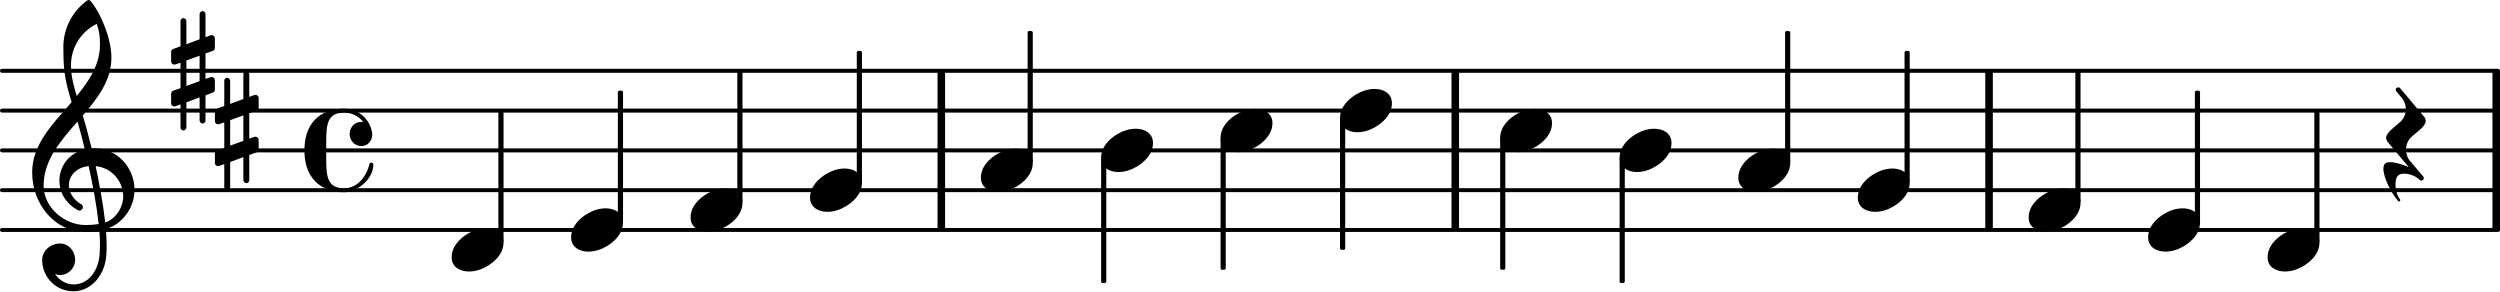
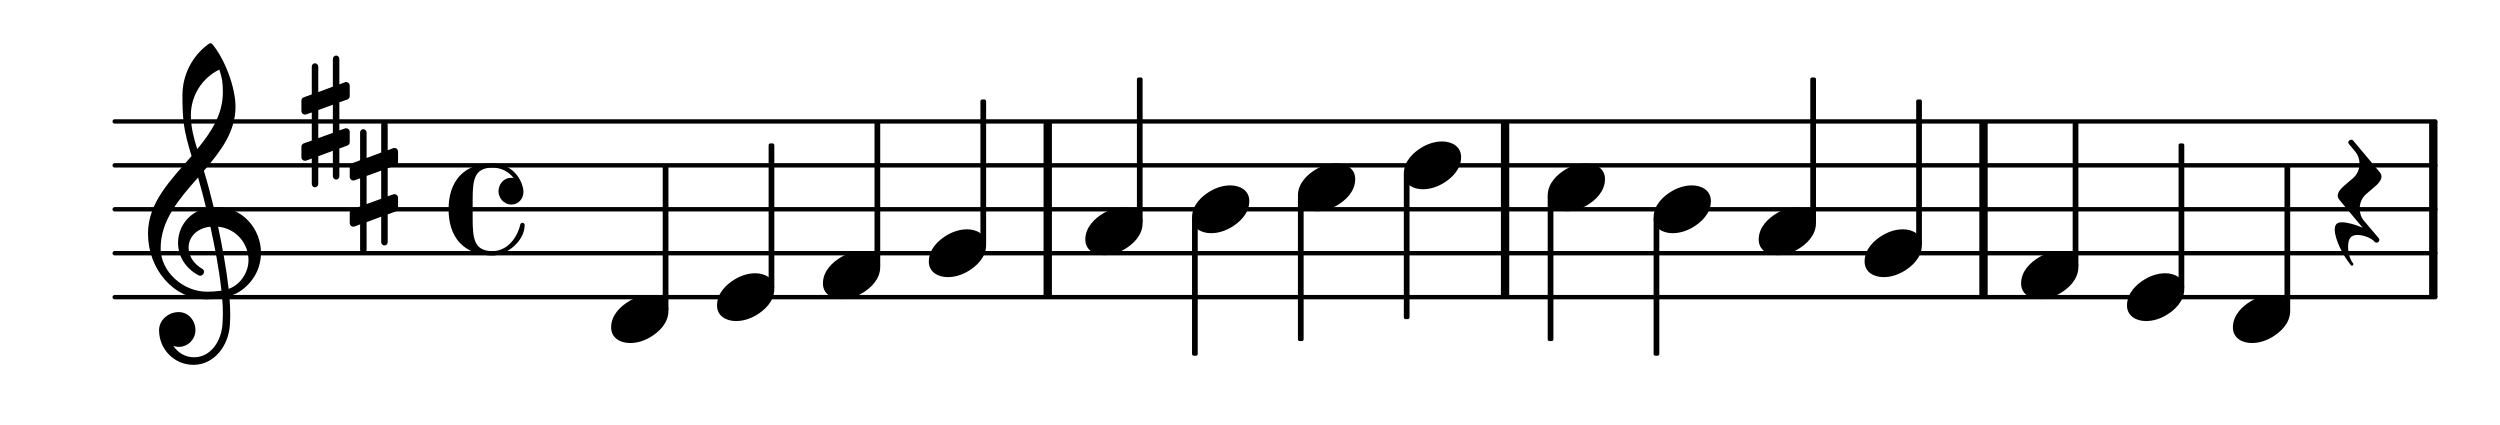
- <svg xmlns="http://www.w3.org/2000/svg" xmlns:xlink="http://www.w3.org/1999/xlink" version="1.2" width="110.402mm" height="12.862mm" viewBox="0 0 62.825 7.319" id="svg1476">
-   <defs id="defs1480" />
-   <style text="style/css" id="style1344">
+ <svg xmlns="http://www.w3.org/2000/svg" xmlns:xlink="http://www.w3.org/1999/xlink" version="1.2" width="100.00mm" height="17.00mm" viewBox="0 0 56.906 9.674">
+   <style text="style/css">
+ 
tspan { white-space: pre; }
+ 
</style>
-   <text font-family="serif" font-size="2.2px" text-anchor="start" fill="currentColor" id="text1348" x="-8.536" y="-0.985">
-     <tspan id="tspan1346" />
+   <text transform="translate(0, -0)" font-family="serif" font-size="2.2" text-anchor="start" fill="currentColor">
+     <tspan />
  </text>
-   <line stroke-linejoin="round" stroke-linecap="round" stroke-width="0.1" stroke="currentColor" x1="0.05" y1="5.779" x2="62.775" y2="5.779" id="line1350" />
-   <line stroke-linejoin="round" stroke-linecap="round" stroke-width="0.1" stroke="currentColor" x1="0.05" y1="4.779" x2="62.775" y2="4.779" id="line1352" />
-   <line stroke-linejoin="round" stroke-linecap="round" stroke-width="0.1" stroke="currentColor" x1="0.05" y1="3.779" x2="62.775" y2="3.779" id="line1354" />
-   <line stroke-linejoin="round" stroke-linecap="round" stroke-width="0.1" stroke="currentColor" x1="0.05" y1="2.779" x2="62.775" y2="2.779" id="line1356" />
-   <line stroke-linejoin="round" stroke-linecap="round" stroke-width="0.1" stroke="currentColor" x1="0.05" y1="1.779" x2="62.775" y2="1.779" id="line1358" />
-   <rect x="36.476" y="1.779" width="0.19" height="4" ry="0" fill="currentColor" id="rect1360" />
-   <rect x="49.89" y="1.779" width="0.19" height="4" ry="0" fill="currentColor" id="rect1362" />
-   <rect x="62.635" y="1.779" width="0.19" height="4" ry="0" fill="currentColor" id="rect1364" />
-   <rect x="23.56" y="1.779" width="0.19" height="4" ry="0" fill="currentColor" id="rect1366" />
-   <a style="color:inherit" xlink:href="textedit:///private/tmp/Untitled.ly:34:33:34" id="a1370" transform="translate(-14.2264,-3.8303)">
-     <path transform="matrix(0.004,0,0,-0.004,74.2135,7.6093)" d="m -23,-116 c 0,28 11,42 40,42 33,0 78,-13 119,-31 L 4,53 c -7,9 -10,17 -10,25 0,34 50,66 87,99 25,22 37,52 37,83 0,24 -8,49 -25,69 l -35,42 c -3,3 -4,7 -4,10 0,9 9,15 17,15 4,0 8,-1 11,-5 L 233,211 c 7,-9 10,-17 10,-25 0,-34 -50,-66 -87,-99 -25,-22 -37,-52 -37,-83 0,-24 7,-49 24,-69 l 84,-99 c 3,-3 4,-7 4,-10 0,-9 -8,-16 -16,-16 -4,0 -9,2 -12,6 -18,21 -63,38 -97,38 -41,0 -53,-26 -53,-67 0,-35 11,-74 28,-94 7,-8 -5,-19 -12,-11 -45,54 -92,148 -92,202 z" fill="currentColor" id="path1368" />
+   <line transform="translate(2.5607, 6.764)" stroke-linejoin="round" stroke-linecap="round" stroke-width="0.1" stroke="currentColor" x1="0.05" y1="-0" x2="52.872" y2="-0" />
+   <line transform="translate(2.5607, 5.764)" stroke-linejoin="round" stroke-linecap="round" stroke-width="0.1" stroke="currentColor" x1="0.05" y1="-0" x2="52.872" y2="-0" />
+   <line transform="translate(2.5607, 4.764)" stroke-linejoin="round" stroke-linecap="round" stroke-width="0.1" stroke="currentColor" x1="0.05" y1="-0" x2="52.872" y2="-0" />
+   <line transform="translate(2.5607, 3.764)" stroke-linejoin="round" stroke-linecap="round" stroke-width="0.1" stroke="currentColor" x1="0.05" y1="-0" x2="52.872" y2="-0" />
+   <line transform="translate(2.5607, 2.764)" stroke-linejoin="round" stroke-linecap="round" stroke-width="0.1" stroke="currentColor" x1="0.05" y1="-0" x2="52.872" y2="-0" />
+   <rect transform="translate(34.164, 4.764)" x="0" y="-2" width="0.19" height="4" ry="0" fill="currentColor" />
+   <rect transform="translate(45.0543, 4.764)" x="0" y="-2" width="0.19" height="4" ry="0" fill="currentColor" />
+   <rect transform="translate(55.2929, 4.764)" x="0" y="-2" width="0.19" height="4" ry="0" fill="currentColor" />
+   <rect transform="translate(23.7539, 4.764)" x="0" y="-2" width="0.19" height="4" ry="0" fill="currentColor" />
+   <a style="color:inherit;" xlink:href="textedit:///tmp/temp.ly:19:37:38">
+     <path transform="translate(53.2365, 4.764) scale(0.004, -0.004)" d="M-23 -116c0 28 11 42 40 42c33 0 78 -13 119 -31l-132 158c-7 9 -10 17 -10 25c0 34 50 66 87 99c25 22 37 52 37 83c0 24 -8 49 -25 69l-35 42c-3 3 -4 7 -4 10c0 9 9 15 17 15c4 0 8 -1 11 -5l151 -180c7 -9 10 -17 10 -25c0 -34 -50 -66 -87 -99 c-25 -22 -37 -52 -37 -83c0 -24 7 -49 24 -69l84 -99c3 -3 4 -7 4 -10c0 -9 -8 -16 -16 -16c-4 0 -9 2 -12 6c-18 21 -63 38 -97 38c-41 0 -53 -26 -53 -67c0 -35 11 -74 28 -94c7 -8 -5 -19 -12 -11c-45 54 -92 148 -92 202z" fill="currentColor" />
  </a>
-   <a style="color:inherit" xlink:href="textedit:///private/tmp/Untitled.ly:34:29:30" id="a1374" transform="translate(-14.2264,-3.8303)">
-     <path transform="matrix(0.004,0,0,-0.004,68.2089,9.6093)" d="m 218,136 c 55,0 108,-28 108,-89 0,-71 -55,-121 -102,-149 -35,-21 -75,-34 -116,-34 -55,0 -108,28 -108,89 0,71 55,121 102,149 35,21 75,34 116,34 z" fill="currentColor" id="path1372" />
+   <a style="color:inherit;" xlink:href="textedit:///tmp/temp.ly:19:33:34">
+     <path transform="translate(48.4155, 6.764) scale(0.004, -0.004)" d="M218 136c55 0 108 -28 108 -89c0 -71 -55 -121 -102 -149c-35 -21 -75 -34 -116 -34c-55 0 -108 28 -108 89c0 71 55 121 102 149c35 21 75 34 116 34z" fill="currentColor" />
  </a>
-   <rect x="55.157" y="2.279" width="0.13" height="3.314" ry="0.04" fill="currentColor" id="rect1376" />
-   <a style="color:inherit" xlink:href="textedit:///private/tmp/Untitled.ly:34:31:32" id="a1380" transform="translate(-14.2264,-3.8303)">
-     <path transform="matrix(0.004,0,0,-0.004,71.2112,10.1093)" d="m 218,136 c 55,0 108,-28 108,-89 0,-71 -55,-121 -102,-149 -35,-21 -75,-34 -116,-34 -55,0 -108,28 -108,89 0,71 55,121 102,149 35,21 75,34 116,34 z" fill="currentColor" id="path1378" />
+   <rect transform="translate(49.6547, 4.764)" x="-0.065" y="-1.5" width="0.13" height="3.314" ry="0.04" fill="currentColor" />
+   <a style="color:inherit;" xlink:href="textedit:///tmp/temp.ly:19:35:36">
+     <path transform="translate(50.826, 7.264) scale(0.004, -0.004)" d="M218 136c55 0 108 -28 108 -89c0 -71 -55 -121 -102 -149c-35 -21 -75 -34 -116 -34c-55 0 -108 28 -108 89c0 71 55 121 102 149c35 21 75 34 116 34z" fill="currentColor" />
  </a>
-   <rect x="58.159" y="2.779" width="0.13" height="3.314" ry="0.04" fill="currentColor" id="rect1382" />
-   <a style="color:inherit" xlink:href="textedit:///private/tmp/Untitled.ly:34:25:26" id="a1386" transform="translate(-14.2264,-3.8303)">
-     <path transform="matrix(0.004,0,0,-0.004,60.9134,8.6093)" d="m 218,136 c 55,0 108,-28 108,-89 0,-71 -55,-121 -102,-149 -35,-21 -75,-34 -116,-34 -55,0 -108,28 -108,89 0,71 55,121 102,149 35,21 75,34 116,34 z" fill="currentColor" id="path1384" />
+   <rect transform="translate(52.0652, 4.764)" x="-0.065" y="-1" width="0.13" height="3.314" ry="0.04" fill="currentColor" />
+   <a style="color:inherit;" xlink:href="textedit:///tmp/temp.ly:19:29:30">
+     <path transform="translate(42.4428, 5.764) scale(0.004, -0.004)" d="M218 136c55 0 108 -28 108 -89c0 -71 -55 -121 -102 -149c-35 -21 -75 -34 -116 -34c-55 0 -108 28 -108 89c0 71 55 121 102 149c35 21 75 34 116 34z" fill="currentColor" />
  </a>
-   <rect x="47.861" y="1.279" width="0.13" height="3.314" ry="0.04" fill="currentColor" id="rect1388" />
-   <a style="color:inherit" xlink:href="textedit:///private/tmp/Untitled.ly:34:27:28" id="a1392" transform="translate(-14.2264,-3.8303)">
-     <path transform="matrix(0.004,0,0,-0.004,65.2067,9.1093)" d="m 218,136 c 55,0 108,-28 108,-89 0,-71 -55,-121 -102,-149 -35,-21 -75,-34 -116,-34 -55,0 -108,28 -108,89 0,71 55,121 102,149 35,21 75,34 116,34 z" fill="currentColor" id="path1390" />
+   <rect transform="translate(43.682, 4.764)" x="-0.065" y="-2.5" width="0.13" height="3.314" ry="0.04" fill="currentColor" />
+   <a style="color:inherit;" xlink:href="textedit:///tmp/temp.ly:19:31:32">
+     <path transform="translate(46.0049, 6.264) scale(0.004, -0.004)" d="M218 136c55 0 108 -28 108 -89c0 -71 -55 -121 -102 -149c-35 -21 -75 -34 -116 -34c-55 0 -108 28 -108 89c0 71 55 121 102 149c35 21 75 34 116 34z" fill="currentColor" />
  </a>
-   <rect x="52.154" y="1.779" width="0.13" height="3.314" ry="0.04" fill="currentColor" id="rect1394" />
-   <a style="color:inherit" xlink:href="textedit:///private/tmp/Untitled.ly:34:7:8" id="a1398" transform="translate(-14.2264,-3.8303)">
-     <path transform="matrix(0.004,0,0,-0.004,31.5809,9.1093)" d="m 218,136 c 55,0 108,-28 108,-89 0,-71 -55,-121 -102,-149 -35,-21 -75,-34 -116,-34 -55,0 -108,28 -108,89 0,71 55,121 102,149 35,21 75,34 116,34 z" fill="currentColor" id="path1396" />
+   <rect transform="translate(47.2441, 4.764)" x="-0.065" y="-2" width="0.13" height="3.314" ry="0.04" fill="currentColor" />
+   <a style="color:inherit;" xlink:href="textedit:///tmp/temp.ly:19:11:12">
+     <path transform="translate(18.7318, 6.264) scale(0.004, -0.004)" d="M218 136c55 0 108 -28 108 -89c0 -71 -55 -121 -102 -149c-35 -21 -75 -34 -116 -34c-55 0 -108 28 -108 89c0 71 55 121 102 149c35 21 75 34 116 34z" fill="currentColor" />
  </a>
-   <rect x="18.529" y="1.779" width="0.13" height="3.314" ry="0.04" fill="currentColor" id="rect1400" />
-   <a style="color:inherit" xlink:href="textedit:///private/tmp/Untitled.ly:34:9:10" id="a1404" transform="translate(-14.2264,-3.8303)">
-     <path transform="matrix(0.004,0,0,-0.004,34.5832,8.6093)" d="m 218,136 c 55,0 108,-28 108,-89 0,-71 -55,-121 -102,-149 -35,-21 -75,-34 -116,-34 -55,0 -108,28 -108,89 0,71 55,121 102,149 35,21 75,34 116,34 z" fill="currentColor" id="path1402" />
+   <rect transform="translate(19.9711, 4.764)" x="-0.065" y="-2" width="0.13" height="3.314" ry="0.04" fill="currentColor" />
+   <a style="color:inherit;" xlink:href="textedit:///tmp/temp.ly:19:13:14">
+     <path transform="translate(21.1424, 5.764) scale(0.004, -0.004)" d="M218 136c55 0 108 -28 108 -89c0 -71 -55 -121 -102 -149c-35 -21 -75 -34 -116 -34c-55 0 -108 28 -108 89c0 71 55 121 102 149c35 21 75 34 116 34z" fill="currentColor" />
  </a>
-   <rect x="21.531" y="1.279" width="0.13" height="3.314" ry="0.04" fill="currentColor" id="rect1406" />
-   <a style="color:inherit" xlink:href="textedit:///private/tmp/Untitled.ly:34:11:12" id="a1410" transform="translate(-14.2264,-3.8303)">
-     <path transform="matrix(0.004,0,0,-0.004,38.8764,8.1093)" d="m 218,136 c 55,0 108,-28 108,-89 0,-71 -55,-121 -102,-149 -35,-21 -75,-34 -116,-34 -55,0 -108,28 -108,89 0,71 55,121 102,149 35,21 75,34 116,34 z" fill="currentColor" id="path1408" />
+   <rect transform="translate(22.3816, 4.764)" x="-0.065" y="-2.5" width="0.13" height="3.314" ry="0.04" fill="currentColor" />
+   <a style="color:inherit;" xlink:href="textedit:///tmp/temp.ly:19:15:16">
+     <path transform="translate(24.7045, 5.264) scale(0.004, -0.004)" d="M218 136c55 0 108 -28 108 -89c0 -71 -55 -121 -102 -149c-35 -21 -75 -34 -116 -34c-55 0 -108 28 -108 89c0 71 55 121 102 149c35 21 75 34 116 34z" fill="currentColor" />
  </a>
-   <rect x="25.824" y="0.779" width="0.13" height="3.314" ry="0.04" fill="currentColor" id="rect1412" />
-   <a style="color:inherit" xlink:href="textedit:///private/tmp/Untitled.ly:34:5:6" id="a1416" transform="translate(-14.2264,-3.8303)">
-     <path transform="matrix(0.004,0,0,-0.004,28.5786,9.6093)" d="m 218,136 c 55,0 108,-28 108,-89 0,-71 -55,-121 -102,-149 -35,-21 -75,-34 -116,-34 -55,0 -108,28 -108,89 0,71 55,121 102,149 35,21 75,34 116,34 z" fill="currentColor" id="path1414" />
+   <rect transform="translate(25.9437, 4.764)" x="-0.065" y="-3" width="0.13" height="3.314" ry="0.04" fill="currentColor" />
+   <a style="color:inherit;" xlink:href="textedit:///tmp/temp.ly:19:9:10">
+     <path transform="translate(16.3213, 6.764) scale(0.004, -0.004)" d="M218 136c55 0 108 -28 108 -89c0 -71 -55 -121 -102 -149c-35 -21 -75 -34 -116 -34c-55 0 -108 28 -108 89c0 71 55 121 102 149c35 21 75 34 116 34z" fill="currentColor" />
  </a>
-   <rect x="15.527" y="2.279" width="0.13" height="3.314" ry="0.04" fill="currentColor" id="rect1418" />
-   <rect x="27.671" y="3.965" width="0.13" height="3.147" ry="0.04" fill="currentColor" id="rect1420" />
-   <a style="color:inherit" xlink:href="textedit:///private/tmp/Untitled.ly:34:13:14" id="a1424" transform="translate(-14.2264,-3.8303)">
-     <path transform="matrix(0.004,0,0,-0.004,41.8969,7.6093)" d="m 218,136 c 55,0 108,-28 108,-89 0,-71 -55,-121 -102,-149 -35,-21 -75,-34 -116,-34 -55,0 -108,28 -108,89 0,71 55,121 102,149 35,21 75,34 116,34 z" fill="currentColor" id="path1422" />
+   <rect transform="translate(17.5605, 4.764)" x="-0.065" y="-1.5" width="0.13" height="3.314" ry="0.04" fill="currentColor" />
+   <rect transform="translate(27.1983, 4.764)" x="-0.065" y="0.186" width="0.13" height="3.147" ry="0.04" fill="currentColor" />
+   <a style="color:inherit;" xlink:href="textedit:///tmp/temp.ly:19:17:18">
+     <path transform="translate(27.1333, 4.764) scale(0.004, -0.004)" d="M218 136c55 0 108 -28 108 -89c0 -71 -55 -121 -102 -149c-35 -21 -75 -34 -116 -34c-55 0 -108 28 -108 89c0 71 55 121 102 149c35 21 75 34 116 34z" fill="currentColor" />
  </a>
-   <a style="color:inherit" xlink:href="textedit:///private/tmp/Untitled.ly:34:15:16" id="a1428" transform="translate(-14.2264,-3.8303)">
-     <path transform="matrix(0.004,0,0,-0.004,44.8992,7.1093)" d="m 218,136 c 55,0 108,-28 108,-89 0,-71 -55,-121 -102,-149 -35,-21 -75,-34 -116,-34 -55,0 -108,28 -108,89 0,71 55,121 102,149 35,21 75,34 116,34 z" fill="currentColor" id="path1426" />
+   <a style="color:inherit;" xlink:href="textedit:///tmp/temp.ly:19:19:20">
+     <path transform="translate(29.5439, 4.264) scale(0.004, -0.004)" d="M218 136c55 0 108 -28 108 -89c0 -71 -55 -121 -102 -149c-35 -21 -75 -34 -116 -34c-55 0 -108 28 -108 89c0 71 55 121 102 149c35 21 75 34 116 34z" fill="currentColor" />
  </a>
-   <rect x="12.524" y="2.779" width="0.13" height="3.314" ry="0.04" fill="currentColor" id="rect1430" />
-   <a style="color:inherit" xlink:href="textedit:///private/tmp/Untitled.ly:34:2:3" id="a1434" transform="translate(-14.2264,-3.8303)">
-     <path transform="matrix(0.004,0,0,-0.004,25.5764,10.1093)" d="m 218,136 c 55,0 108,-28 108,-89 0,-71 -55,-121 -102,-149 -35,-21 -75,-34 -116,-34 -55,0 -108,28 -108,89 0,71 55,121 102,149 35,21 75,34 116,34 z" fill="currentColor" id="path1432" />
+   <rect transform="translate(15.15, 4.764)" x="-0.065" y="-1" width="0.13" height="3.314" ry="0.04" fill="currentColor" />
+   <a style="color:inherit;" xlink:href="textedit:///tmp/temp.ly:19:6:7">
+     <path transform="translate(13.9108, 7.264) scale(0.004, -0.004)" d="M218 136c55 0 108 -28 108 -89c0 -71 -55 -121 -102 -149c-35 -21 -75 -34 -116 -34c-55 0 -108 28 -108 89c0 71 55 121 102 149c35 21 75 34 116 34z" fill="currentColor" />
  </a>
-   <path d="M 1.864,7.319 H 1.84 c -0.432,0 -0.78,-0.352 -0.78,-0.788 0,-0.232 0.212,-0.412 0.448,-0.412 0.216,0 0.38,0.188 0.38,0.412 0,0.208 -0.172,0.38 -0.38,0.38 -0.044,0 -0.084,-0.008 -0.124,-0.024 0.104,0.156 0.272,0.26 0.468,0.26 H 1.868 Z M 2.644,5.591 C 2.916,5.495 3.096,5.211 3.096,4.935 3.096,4.575 2.832,4.219 2.404,4.175 2.5,4.639 2.588,5.099 2.644,5.591 Z M 1.096,4.667 c 0,0.54 0.516,0.988 1.056,0.988 0.112,0 0.22,-0.008 0.328,-0.024 C 2.424,5.123 2.332,4.651 2.228,4.175 1.912,4.207 1.732,4.419 1.732,4.651 c 0,0.176 0.1,0.364 0.324,0.492 0.02,0.02 0.028,0.04 0.028,0.06 0,0.044 -0.04,0.088 -0.088,0.088 C 1.984,5.291 1.972,5.287 1.96,5.283 1.64,5.111 1.492,4.823 1.492,4.543 1.492,4.191 1.724,3.847 2.132,3.755 2.076,3.523 2.016,3.287 1.948,3.055 1.52,3.539 1.096,4.027 1.096,4.667 Z M 2.14,5.827 C 1.388,5.827 0.808,5.139 0.808,4.331 0.808,3.623 1.332,3.107 1.8,2.567 1.724,2.319 1.652,2.067 1.62,1.807 1.596,1.599 1.592,1.391 1.592,1.183 c 0,-0.46 0.22,-0.896 0.596,-1.168 0.024,-0.02 0.056,-0.02 0.08,0 0.284,0.336 0.532,0.98 0.532,1.432 0,0.572 -0.344,1.02 -0.72,1.456 0.084,0.272 0.156,0.552 0.224,0.828 0.016,0 0.036,-0.004 0.052,-0.004 0.62,0 1.024,0.512 1.024,1.044 0,0.304 -0.132,0.616 -0.428,0.84 C 2.864,5.679 2.764,5.723 2.66,5.755 2.672,5.895 2.68,6.035 2.68,6.175 2.68,6.251 2.676,6.331 2.672,6.407 2.644,6.883 2.32,7.307 1.864,7.319 L 1.868,7.147 C 2.24,7.139 2.48,6.779 2.504,6.383 2.508,6.311 2.512,6.235 2.512,6.163 2.512,6.039 2.508,5.919 2.496,5.795 2.38,5.815 2.264,5.827 2.14,5.827 Z M 2.512,1.115 c 0,-0.22 -0.016,-0.316 -0.08,-0.516 -0.396,0.192 -0.648,0.596 -0.648,1.036 0,0.296 0.072,0.532 0.144,0.776 0.32,-0.388 0.584,-0.792 0.584,-1.296 z" fill="currentColor" id="path1436" style="stroke-width:0.004" />
-   <a style="color:inherit" xlink:href="textedit:///private/tmp/Untitled.ly:32:2:3" id="a1442" transform="translate(-14.2264,-3.8303)">
-     <path transform="matrix(0.004,0,0,-0.004,18.5264,5.6093)" d="m 216,-312 c 0,-10 -8,-19 -18,-19 -10,0 -19,9 -19,19 v 145 l -83,-31 v -158 c 0,-10 -9,-19 -19,-19 -10,0 -18,9 -18,19 v 145 l -32,-12 c -2,-1 -5,-1 -7,-1 -11,0 -20,9 -20,20 v 60 c 0,8 5,16 13,19 l 46,16 V 51 L 27,40 C 25,39 22,39 20,39 9,39 0,48 0,59 v 60 c 0,8 5,15 13,18 l 46,17 v 158 c 0,10 8,19 18,19 10,0 19,-9 19,-19 V 167 l 83,31 v 158 c 0,10 9,19 19,19 10,0 18,-9 18,-19 V 211 l 32,12 c 2,1 5,1 7,1 11,0 20,-9 20,-20 v -60 c 0,-8 -5,-16 -13,-19 L 216,109 V -51 l 32,11 c 2,1 5,1 7,1 11,0 20,-9 20,-20 v -60 c 0,-8 -5,-15 -13,-18 l -46,-17 z M 96,65 V -95 l 83,30 V 95 Z" fill="currentColor" id="path1438" />
-     <path transform="matrix(0.004,0,0,-0.004,19.6264,7.1093)" d="m 216,-312 c 0,-10 -8,-19 -18,-19 -10,0 -19,9 -19,19 v 145 l -83,-31 v -158 c 0,-10 -9,-19 -19,-19 -10,0 -18,9 -18,19 v 145 l -32,-12 c -2,-1 -5,-1 -7,-1 -11,0 -20,9 -20,20 v 60 c 0,8 5,16 13,19 l 46,16 V 51 L 27,40 C 25,39 22,39 20,39 9,39 0,48 0,59 v 60 c 0,8 5,15 13,18 l 46,17 v 158 c 0,10 8,19 18,19 10,0 19,-9 19,-19 V 167 l 83,31 v 158 c 0,10 9,19 19,19 10,0 18,-9 18,-19 V 211 l 32,12 c 2,1 5,1 7,1 11,0 20,-9 20,-20 v -60 c 0,-8 -5,-16 -13,-19 L 216,109 V -51 l 32,11 c 2,1 5,1 7,1 11,0 20,-9 20,-20 v -60 c 0,-8 -5,-15 -13,-18 l -46,-17 z M 96,65 V -95 l 83,30 V 95 Z" fill="currentColor" id="path1440" />
+   <path transform="translate(3.3607, 5.764) scale(0.004, -0.004)" d="M266 -635h-6c-108 0 -195 88 -195 197c0 58 53 103 112 103c54 0 95 -47 95 -103c0 -52 -43 -95 -95 -95c-11 0 -21 2 -31 6c26 -39 68 -65 117 -65h4zM461 -203c68 24 113 95 113 164c0 90 -66 179 -173 190c24 -116 46 -231 60 -354zM74 28c0 -135 129 -247 264 -247 c28 0 55 2 82 6c-14 127 -37 245 -63 364c-79 -8 -124 -61 -124 -119c0 -44 25 -91 81 -123c5 -5 7 -10 7 -15c0 -11 -10 -22 -22 -22c-3 0 -6 1 -9 2c-80 43 -117 115 -117 185c0 88 58 174 160 197c-14 58 -29 117 -46 175c-107 -121 -213 -243 -213 -403zM335 -262 c-188 0 -333 172 -333 374c0 177 131 306 248 441c-19 62 -37 125 -45 190c-6 52 -7 104 -7 156c0 115 55 224 149 292c6 5 14 5 20 0c71 -84 133 -245 133 -358c0 -143 -86 -255 -180 -364c21 -68 39 -138 56 -207c4 0 9 1 13 1c155 0 256 -128 256 -261 c0 -76 -33 -154 -107 -210c-22 -17 -47 -28 -73 -36c3 -35 5 -70 5 -105c0 -19 -1 -39 -2 -58c-7 -119 -88 -225 -202 -228l1 43c93 2 153 92 159 191c1 18 2 37 2 55c0 31 -1 61 -4 92c-29 -5 -58 -8 -89 -8zM428 916c0 55 -4 79 -20 129c-99 -48 -162 -149 -162 -259 c0 -74 18 -133 36 -194c80 97 146 198 146 324z" fill="currentColor" />
+   <a style="color:inherit;" xlink:href="textedit:///tmp/temp.ly:18:4:5">
+     <path transform="translate(6.8607, 2.764) scale(0.004, -0.004)" d="M216 -312c0 -10 -8 -19 -18 -19s-19 9 -19 19v145l-83 -31v-158c0 -10 -9 -19 -19 -19s-18 9 -18 19v145l-32 -12c-2 -1 -5 -1 -7 -1c-11 0 -20 9 -20 20v60c0 8 5 16 13 19l46 16v160l-32 -11c-2 -1 -5 -1 -7 -1c-11 0 -20 9 -20 20v60c0 8 5 15 13 18l46 17v158 c0 10 8 19 18 19s19 -9 19 -19v-145l83 31v158c0 10 9 19 19 19s18 -9 18 -19v-145l32 12c2 1 5 1 7 1c11 0 20 -9 20 -20v-60c0 -8 -5 -16 -13 -19l-46 -16v-160l32 11c2 1 5 1 7 1c11 0 20 -9 20 -20v-60c0 -8 -5 -15 -13 -18l-46 -17v-158zM96 65v-160l83 30v160z" fill="currentColor" />
+     <path transform="translate(7.9608, 4.264) scale(0.004, -0.004)" d="M216 -312c0 -10 -8 -19 -18 -19s-19 9 -19 19v145l-83 -31v-158c0 -10 -9 -19 -19 -19s-18 9 -18 19v145l-32 -12c-2 -1 -5 -1 -7 -1c-11 0 -20 9 -20 20v60c0 8 5 16 13 19l46 16v160l-32 -11c-2 -1 -5 -1 -7 -1c-11 0 -20 9 -20 20v60c0 8 5 15 13 18l46 17v158 c0 10 8 19 18 19s19 -9 19 -19v-145l83 31v158c0 10 9 19 19 19s18 -9 18 -19v-145l32 12c2 1 5 1 7 1c11 0 20 -9 20 -20v-60c0 -8 -5 -16 -13 -19l-46 -16v-160l32 11c2 1 5 1 7 1c11 0 20 -9 20 -20v-60c0 -8 -5 -15 -13 -18l-46 -17v-158zM96 65v-160l83 30v160z" fill="currentColor" />
  </a>
-   <path d="m 9.086,3.671 c -0.196,0 -0.3,-0.168 -0.3,-0.3 0,-0.152 0.108,-0.308 0.288,-0.308 0.016,0 0.036,0 0.056,0.004 C 9.018,2.919 8.842,2.831 8.65,2.831 8.226,2.831 8.198,3.123 8.198,3.575 v 0.204 0.204 c 0,0.452 0.028,0.748 0.452,0.748 0.32,0 0.556,-0.28 0.632,-0.604 0.008,-0.028 0.028,-0.04 0.048,-0.04 0.024,0 0.052,0.016 0.052,0.048 0,0.376 -0.42,0.696 -0.732,0.696 C 8.378,4.831 8.102,4.747 7.914,4.551 7.718,4.347 7.65,4.063 7.65,3.779 7.65,3.495 7.718,3.211 7.914,3.007 8.102,2.811 8.378,2.731 8.65,2.731 c 0.348,0 0.64,0.252 0.7,0.596 0.004,0.02 0.004,0.04 0.004,0.056 0,0.16 -0.12,0.288 -0.268,0.288 z" fill="currentColor" id="path1444" style="stroke-width:0.004" />
-   <rect x="30.673" y="3.465" width="0.13" height="3.314" ry="0.04" fill="currentColor" id="rect1446" />
-   <a style="color:inherit" xlink:href="textedit:///private/tmp/Untitled.ly:34:21:22" id="a1450" transform="translate(-14.2264,-3.8303)">
-     <path transform="matrix(0.004,0,0,-0.004,54.9272,7.6093)" d="m 218,136 c 55,0 108,-28 108,-89 0,-71 -55,-121 -102,-149 -35,-21 -75,-34 -116,-34 -55,0 -108,28 -108,89 0,71 55,121 102,149 35,21 75,34 116,34 z" fill="currentColor" id="path1448" />
+   <path transform="translate(10.2108, 4.764) scale(0.004, -0.004)" d="M359 27c-49 0 -75 42 -75 75c0 38 27 77 72 77c4 0 9 0 14 -1c-28 37 -72 59 -120 59c-106 0 -113 -73 -113 -186v-51v-51c0 -113 7 -187 113 -187c80 0 139 70 158 151c2 7 7 10 12 10c6 0 13 -4 13 -12c0 -94 -105 -174 -183 -174c-68 0 -137 21 -184 70 c-49 51 -66 122 -66 193s17 142 66 193c47 49 116 69 184 69c87 0 160 -63 175 -149c1 -5 1 -10 1 -14c0 -40 -30 -72 -67 -72z" fill="currentColor" />
+   <rect transform="translate(29.6089, 4.764)" x="-0.065" y="-0.314" width="0.13" height="3.314" ry="0.04" fill="currentColor" />
+   <a style="color:inherit;" xlink:href="textedit:///tmp/temp.ly:19:25:26">
+     <path transform="translate(37.6399, 4.764) scale(0.004, -0.004)" d="M218 136c55 0 108 -28 108 -89c0 -71 -55 -121 -102 -149c-35 -21 -75 -34 -116 -34c-55 0 -108 28 -108 89c0 71 55 121 102 149c35 21 75 34 116 34z" fill="currentColor" />
  </a>
-   <rect x="40.701" y="3.965" width="0.13" height="3.147" ry="0.04" fill="currentColor" id="rect1452" />
-   <a style="color:inherit" xlink:href="textedit:///private/tmp/Untitled.ly:34:23:24" id="a1456" transform="translate(-14.2264,-3.8303)">
-     <path transform="matrix(0.004,0,0,-0.004,57.9112,8.1093)" d="m 218,136 c 55,0 108,-28 108,-89 0,-71 -55,-121 -102,-149 -35,-21 -75,-34 -116,-34 -55,0 -108,28 -108,89 0,71 55,121 102,149 35,21 75,34 116,34 z" fill="currentColor" id="path1454" />
+   <rect transform="translate(37.7049, 4.764)" x="-0.065" y="0.186" width="0.13" height="3.147" ry="0.04" fill="currentColor" />
+   <a style="color:inherit;" xlink:href="textedit:///tmp/temp.ly:19:27:28">
+     <path transform="translate(40.0322, 5.264) scale(0.004, -0.004)" d="M218 136c55 0 108 -28 108 -89c0 -71 -55 -121 -102 -149c-35 -21 -75 -34 -116 -34c-55 0 -108 28 -108 89c0 71 55 121 102 149c35 21 75 34 116 34z" fill="currentColor" />
  </a>
-   <rect x="44.859" y="0.779" width="0.13" height="3.314" ry="0.04" fill="currentColor" id="rect1458" />
-   <rect x="33.675" y="2.965" width="0.13" height="3.314" ry="0.04" fill="currentColor" id="rect1460" />
-   <a style="color:inherit" xlink:href="textedit:///private/tmp/Untitled.ly:34:19:20" id="a1464" transform="translate(-14.2264,-3.8303)">
-     <path transform="matrix(0.004,0,0,-0.004,51.9249,7.1093)" d="m 218,136 c 55,0 108,-28 108,-89 0,-71 -55,-121 -102,-149 -35,-21 -75,-34 -116,-34 -55,0 -108,28 -108,89 0,71 55,121 102,149 35,21 75,34 116,34 z" fill="currentColor" id="path1462" />
+   <rect transform="translate(41.2714, 4.764)" x="-0.065" y="-3" width="0.13" height="3.314" ry="0.04" fill="currentColor" />
+   <rect transform="translate(32.0194, 4.764)" x="-0.065" y="-0.814" width="0.13" height="3.314" ry="0.04" fill="currentColor" />
+   <a style="color:inherit;" xlink:href="textedit:///tmp/temp.ly:19:23:24">
+     <path transform="translate(35.2294, 4.264) scale(0.004, -0.004)" d="M218 136c55 0 108 -28 108 -89c0 -71 -55 -121 -102 -149c-35 -21 -75 -34 -116 -34c-55 0 -108 28 -108 89c0 71 55 121 102 149c35 21 75 34 116 34z" fill="currentColor" />
  </a>
-   <a style="color:inherit" xlink:href="textedit:///private/tmp/Untitled.ly:34:17:18" id="a1468" transform="translate(-14.2264,-3.8303)">
-     <path transform="matrix(0.004,0,0,-0.004,47.9014,6.6093)" d="m 218,136 c 55,0 108,-28 108,-89 0,-71 -55,-121 -102,-149 -35,-21 -75,-34 -116,-34 -55,0 -108,28 -108,89 0,71 55,121 102,149 35,21 75,34 116,34 z" fill="currentColor" id="path1466" />
+   <a style="color:inherit;" xlink:href="textedit:///tmp/temp.ly:19:21:22">
+     <path transform="translate(31.9544, 3.764) scale(0.004, -0.004)" d="M218 136c55 0 108 -28 108 -89c0 -71 -55 -121 -102 -149c-35 -21 -75 -34 -116 -34c-55 0 -108 28 -108 89c0 71 55 121 102 149c35 21 75 34 116 34z" fill="currentColor" />
  </a>
-   <rect x="37.699" y="3.465" width="0.13" height="3.314" ry="0.04" fill="currentColor" id="rect1470" />
-   <text font-family="serif" font-size="2.2px" text-anchor="start" fill="currentColor" id="text1474" x="45.524" y="161.765">
-     <tspan id="tspan1472" />
+   <rect transform="translate(35.2944, 4.764)" x="-0.065" y="-0.314" width="0.13" height="3.314" ry="0.04" fill="currentColor" />
+   <text transform="translate(28.4528, 9.6739)" font-family="serif" font-size="2.2" text-anchor="start" fill="currentColor">
+     <tspan />
  </text>
</svg>
